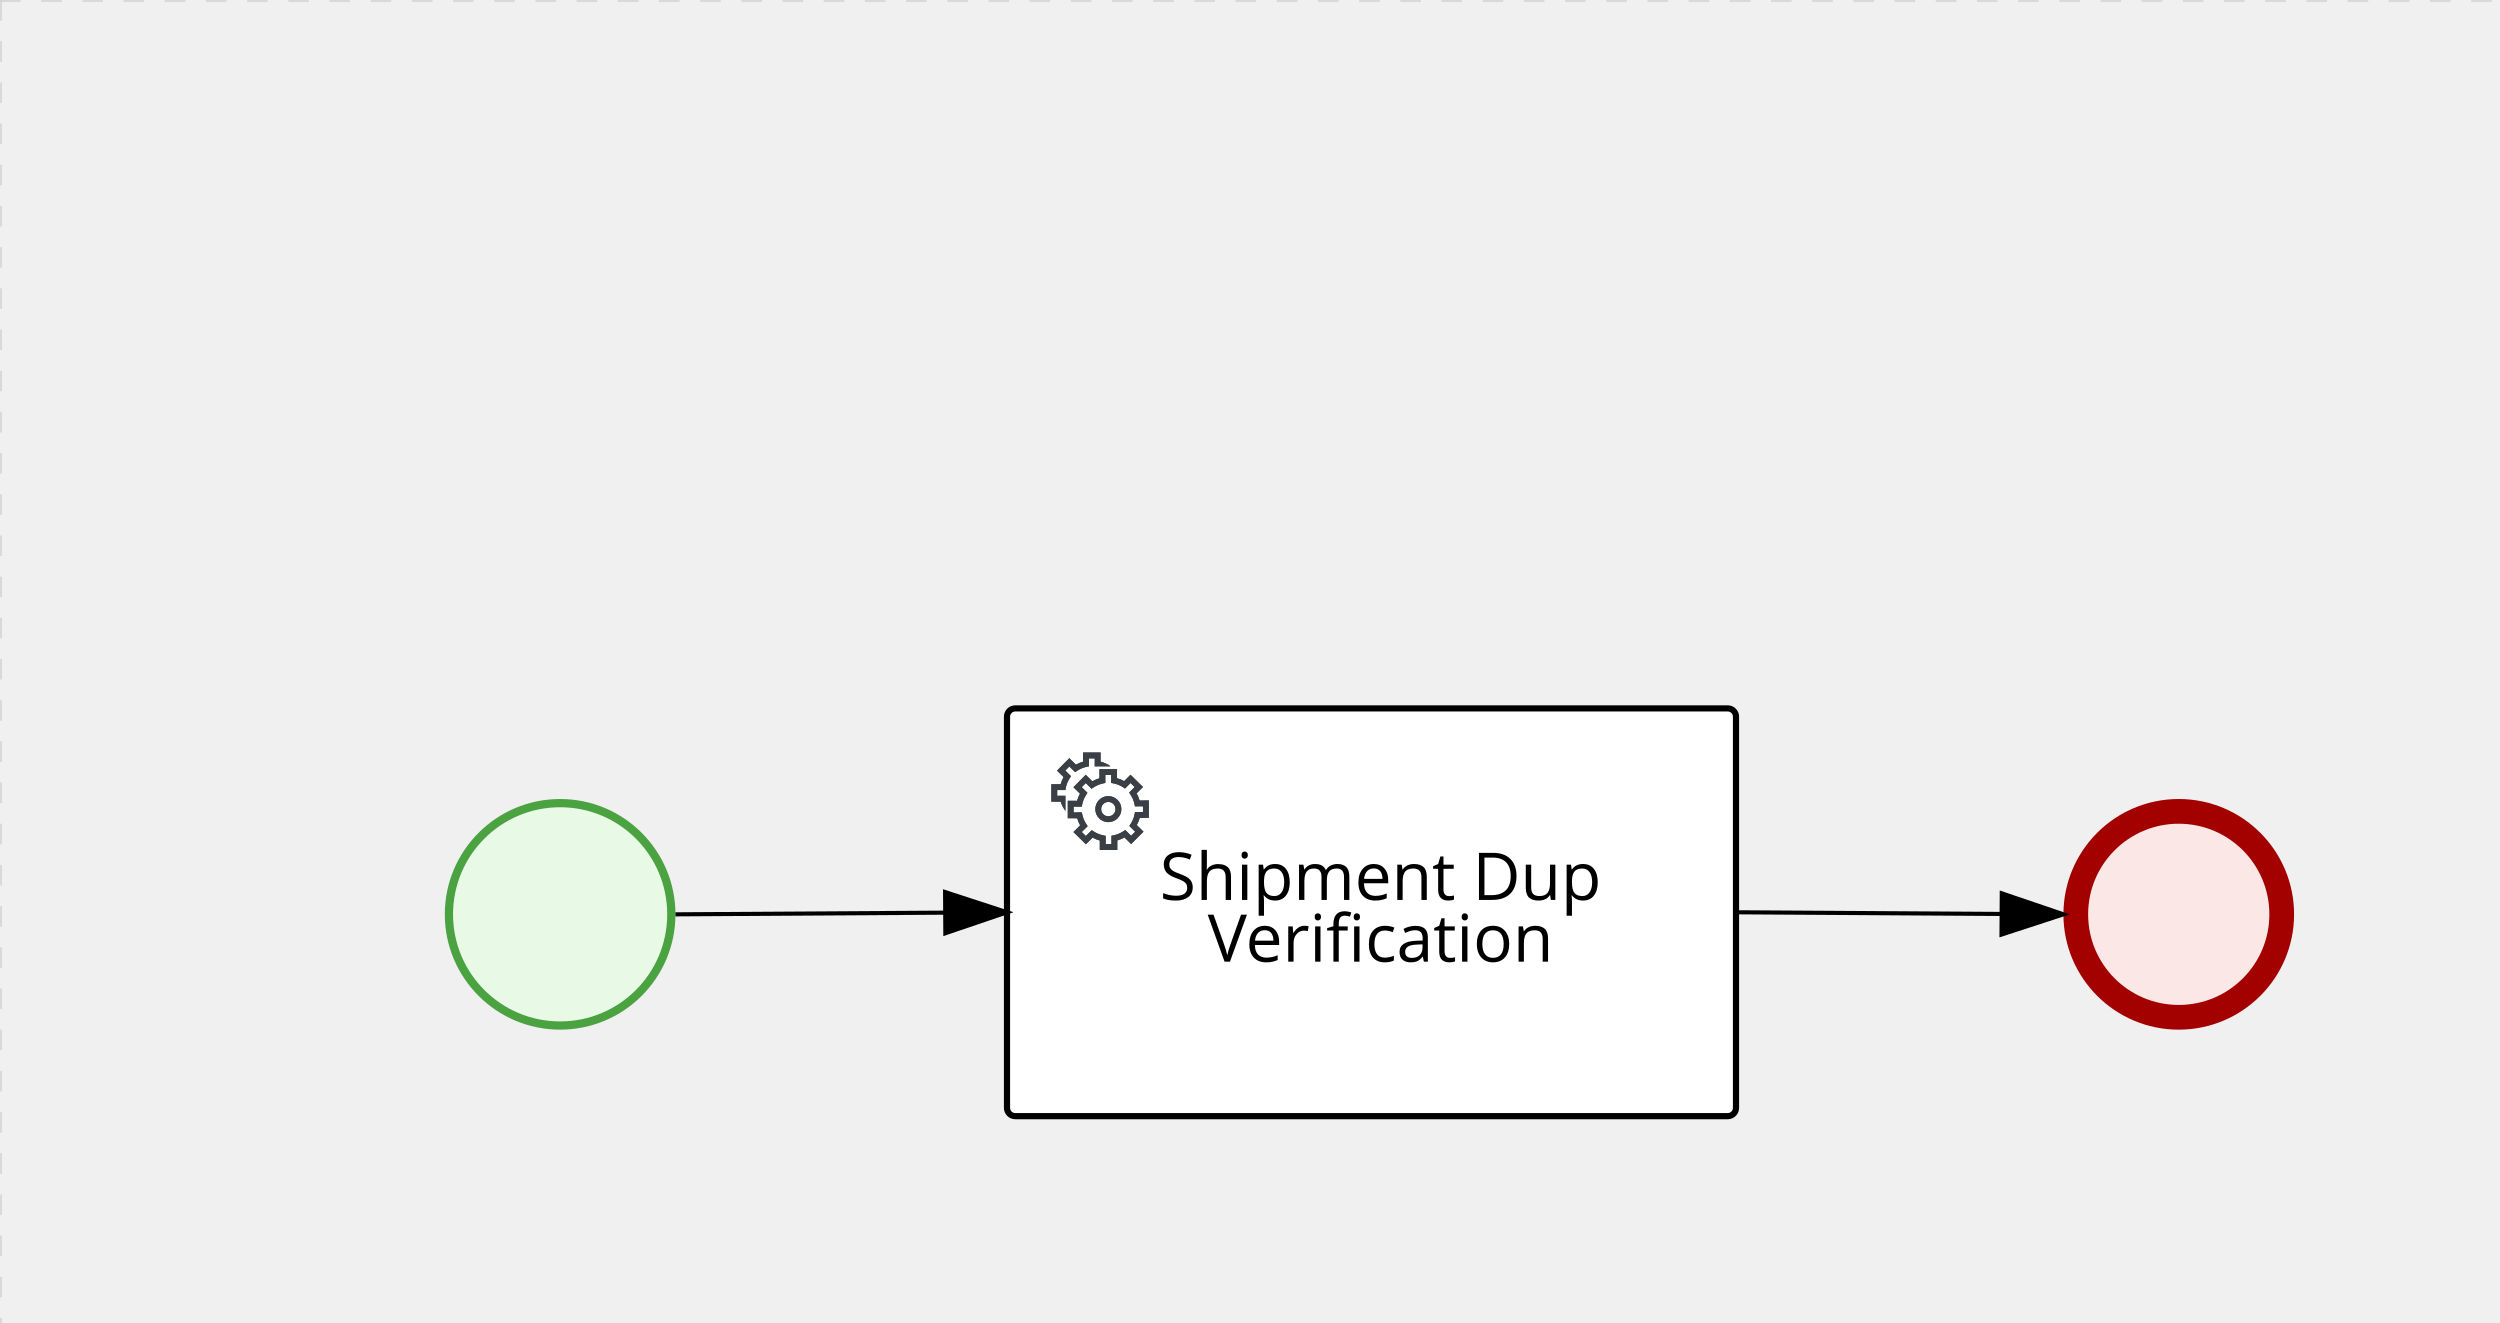
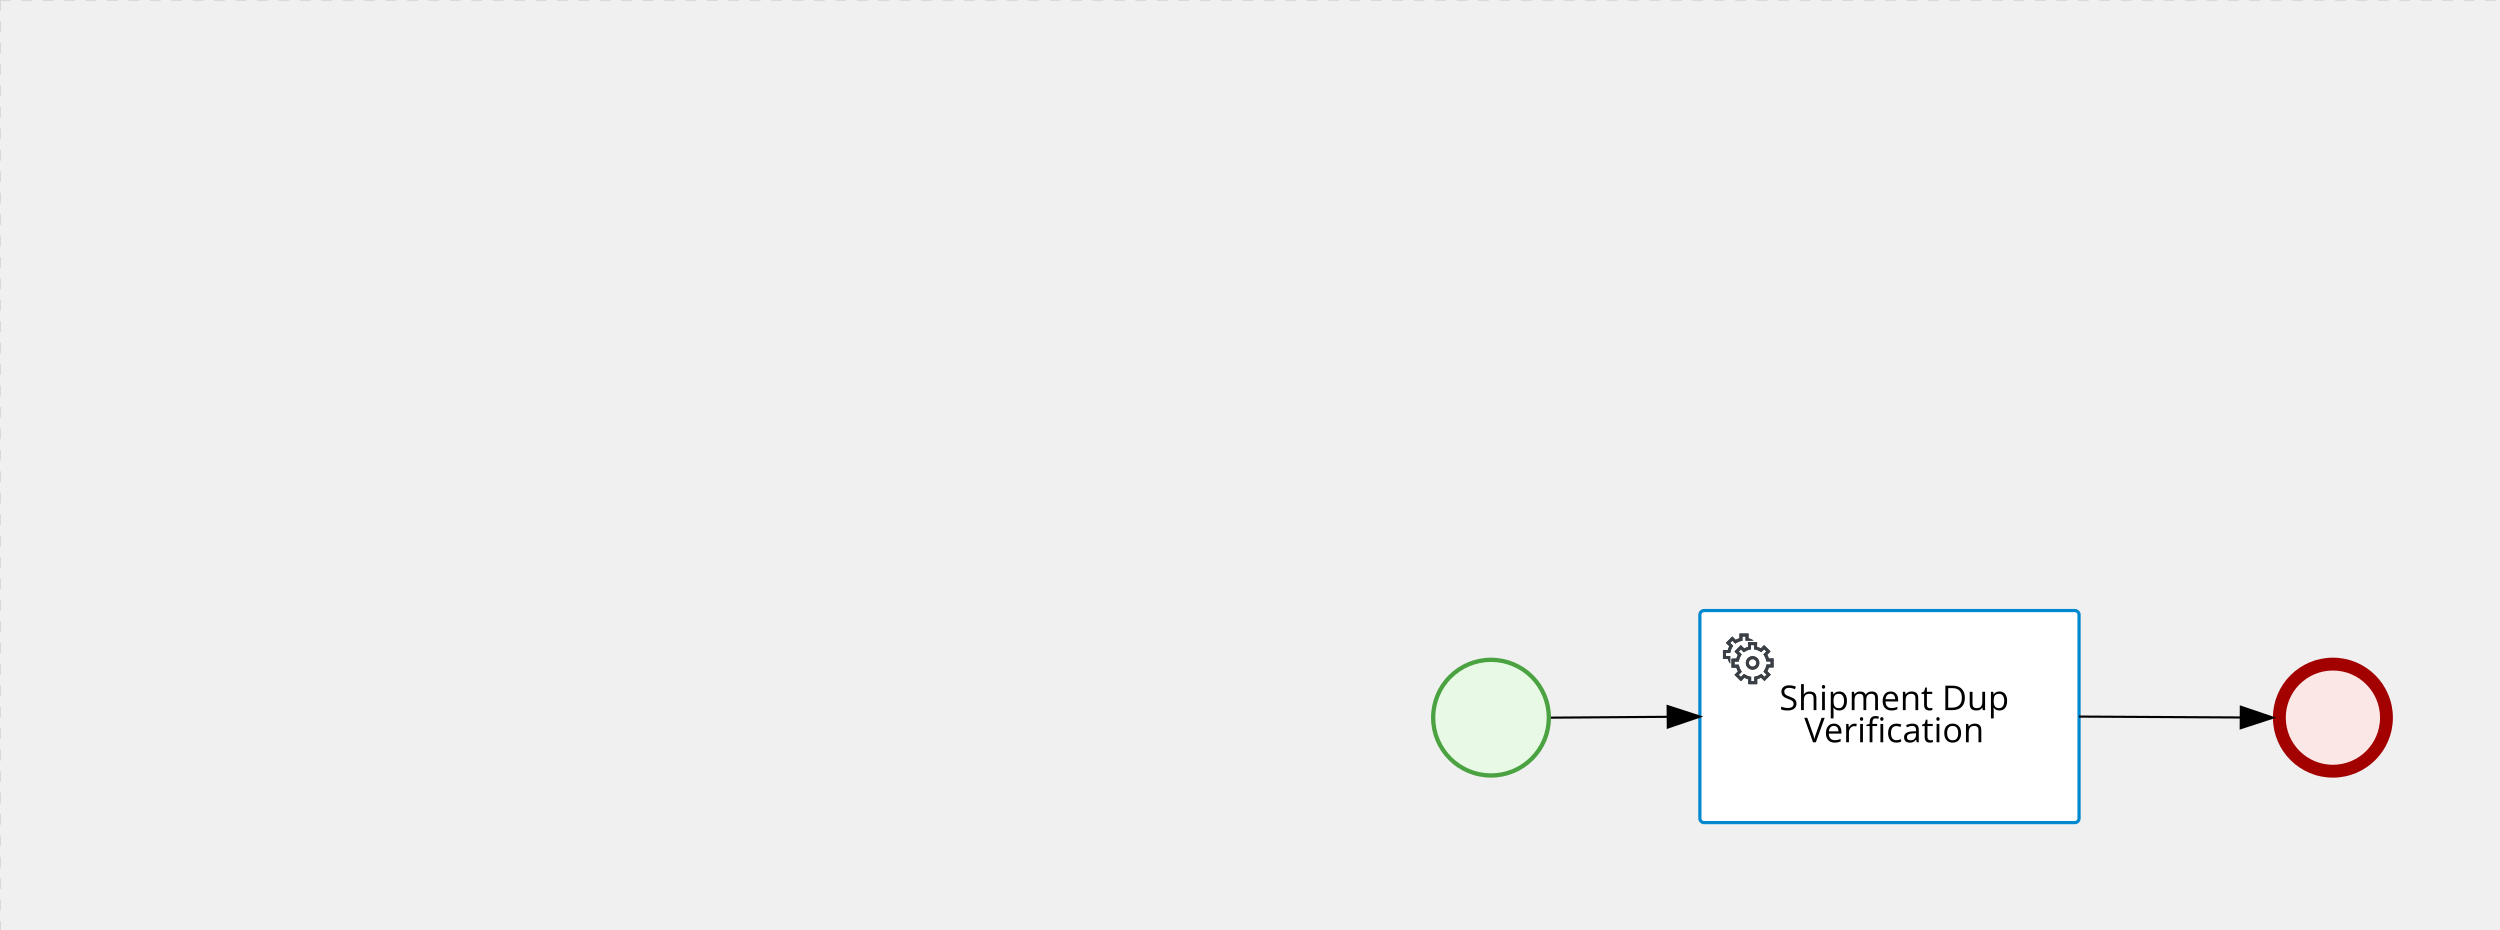
- <svg xmlns="http://www.w3.org/2000/svg" version="1.1" width="607" height="321" viewBox="0 0 607 321">
+ <svg xmlns="http://www.w3.org/2000/svg" version="1.1" width="1167" height="434" viewBox="0 0 1167 434">
  <defs />
  <g transform="matrix(1,0,0,1,0,0)">
    <g>
      <g>
        <g>
          <path fill="none" stroke="#d3d3d3" paint-order="fill stroke markers" d=" M 0 0 L 1200 0" stroke-miterlimit="10" stroke-opacity="0.8" stroke-dasharray="5" />
        </g>
        <g>
          <path fill="none" stroke="#d3d3d3" paint-order="fill stroke markers" d=" M 0 0 L 0 800" stroke-miterlimit="10" stroke-opacity="0.8" stroke-dasharray="5" />
        </g>
      </g>
-       <g id="_914D6155-C729-46DC-8C8D-B719EDF729D2" bpmn2nodeid="_914D6155-C729-46DC-8C8D-B719EDF729D2" transform="matrix(1,0,0,1,108,194)">
+       <g id="_914D6155-C729-46DC-8C8D-B719EDF729D2" bpmn2nodeid="_914D6155-C729-46DC-8C8D-B719EDF729D2" transform="matrix(1,0,0,1,668,307)">
        <g>
          <path fill="none" stroke="none" />
        </g>
        <g transform="matrix(0.125,0,0,0.125,0,0)">
          <g transform="matrix(1,0,0,1,0,0)">
            <path fill="#e8fae6" stroke="none" id="_914D6155-C729-46DC-8C8D-B719EDF729D2?shapeType=BACKGROUND" paint-order="stroke fill markers" d=" M 0 0 M 444 224 C 444 263.9 434.2 300.8 414.4 334.5 C 394.7 368.2 368 394.9 334.4 414.5 C 300.8 434.1 263.9 444 224 444 C 184.1 444 147.2 434.2 113.5 414.4 C 79.8 394.7 53.1 368 33.5 334.4 C 13.9 300.8 4 263.9 4 224 C 4 184.1 13.8 147.2 33.6 113.5 C 53.4 79.8 80.1 53.1 113.6 33.5 C 147.1 13.9 184.1 4 224 4 C 263.9 4 300.8 13.8 334.5 33.6 C 368.2 53.4 394.9 80.1 414.5 113.6 C 434.1 147.1 444 184.1 444 224 Z" />
          </g>
          <g>
            <g transform="matrix(1,0,0,1,0,0)">
              <g transform="matrix(1,0,0,1,0,0)">
-                 <path fill="#4aa241" stroke="none" id="_914D6155-C729-46DC-8C8D-B719EDF729D2?shapeType=BORDER&amp;renderType=FILL" paint-order="stroke fill markers" d=" M 0 0 M 224 0 C 100.3 0 0 100.3 0 224 C 0 347.7 100.3 448 224 448 C 347.7 448 448 347.7 448 224 C 448 100.3 347.7 0 224 0 Z M 0 0 M 224 432 C 109.1 432 16 338.9 16 224 C 16 109.1 109.1 16 224 16 C 338.9 16 432 109.1 432 224 C 432 338.9 338.9 432 224 432 Z" />
+                 <path fill="rgb(74,162,65)" stroke="none" id="_914D6155-C729-46DC-8C8D-B719EDF729D2?shapeType=BORDER&amp;renderType=FILL" paint-order="stroke fill markers" d=" M 0 0 M 224 0 C 100.3 0 0 100.3 0 224 C 0 347.7 100.3 448 224 448 C 347.7 448 448 347.7 448 224 C 448 100.3 347.7 0 224 0 Z M 0 0 M 224 432 C 109.1 432 16 338.9 16 224 C 16 109.1 109.1 16 224 16 C 338.9 16 432 109.1 432 224 C 432 338.9 338.9 432 224 432 Z" />
              </g>
            </g>
          </g>
        </g>
        <g transform="matrix(1,0,0,1,28,61)" />
      </g>
-       <g id="_8C11C804-B97B-4F2C-9193-729A429D33EF" bpmn2nodeid="_8C11C804-B97B-4F2C-9193-729A429D33EF" transform="matrix(1,0,0,1,501,194)">
+       <g id="_8C11C804-B97B-4F2C-9193-729A429D33EF" bpmn2nodeid="_8C11C804-B97B-4F2C-9193-729A429D33EF" transform="matrix(1,0,0,1,1061,307)">
        <g>
          <path fill="none" stroke="none" />
        </g>
        <g transform="matrix(0.125,0,0,0.125,0,0)">
          <g transform="matrix(1,0,0,1,0,0)">
            <path fill="#fce7e7" stroke="none" id="_8C11C804-B97B-4F2C-9193-729A429D33EF?shapeType=BACKGROUND" paint-order="stroke fill markers" d=" M 0 0 M 444 224 C 444 263.9 434.2 300.8 414.4 334.5 C 394.7 368.2 368 394.9 334.4 414.5 C 300.8 434.1 263.9 444 224 444 C 184.1 444 147.2 434.2 113.5 414.4 C 79.8 394.7 53.1 368 33.5 334.4 C 13.9 300.8 4 263.9 4 224 C 4 184.1 13.8 147.2 33.6 113.5 C 53.4 79.8 80.1 53.1 113.6 33.5 C 147.1 13.9 184.1 4 224 4 C 263.9 4 300.8 13.8 334.5 33.6 C 368.2 53.4 394.9 80.1 414.5 113.6 C 434.1 147.1 444 184.1 444 224 Z" />
          </g>
          <g>
            <g transform="matrix(1,0,0,1,0,0)">
              <g transform="matrix(1,0,0,1,0,0)">
                <path fill="rgb(163,0,0)" stroke="none" id="_8C11C804-B97B-4F2C-9193-729A429D33EF?shapeType=BORDER&amp;renderType=FILL" paint-order="stroke fill markers" d=" M 0 0 M 224 0 C 100.3 0 0 100.3 0 224 C 0 347.7 100.3 448 224 448 C 347.7 448 448 347.7 448 224 C 448 100.3 347.7 0 224 0 Z M 0 0 M 224 400 C 126.8 400 48 321.2 48 224 C 48 126.8 126.8 48 224 48 C 321.2 48 400 126.8 400 224 C 400 321.2 321.2 400 224 400 Z" />
              </g>
            </g>
          </g>
        </g>
        <g transform="matrix(1,0,0,1,28,61)" />
      </g>
-       <g transform="matrix(1,0,0,1,108,194)" />
-       <g transform="matrix(1,0,0,1,501,194)" />
-       <g id="_1B7F2DEB-7C04-4661-83AD-8E58244227EA" bpmn2nodeid="_1B7F2DEB-7C04-4661-83AD-8E58244227EA" transform="matrix(1,0,0,1,244.5,172)">
+       <g id="_1B7F2DEB-7C04-4661-83AD-8E58244227EA" bpmn2nodeid="_1B7F2DEB-7C04-4661-83AD-8E58244227EA" transform="matrix(1,0,0,1,793.5,285)">
        <g>
          <path fill="none" stroke="none" />
        </g>
        <g transform="matrix(1,0,0,1,0,0)">
          <path fill="#ffffff" stroke="none" id="_1B7F2DEB-7C04-4661-83AD-8E58244227EA?shapeType=BACKGROUND" paint-order="stroke fill markers" d=" M 2 0 L 175 0 L 175 0 A 2 2 0 0 1 177 2 L 177 97 L 177 97 A 2 2 0 0 1 175 99 L 2 99 L 2 99 A 2 2 0 0 1 0 97 L 0 2 L 0 2 A 2 2 0 0 1 2 0 Z" />
        </g>
        <g transform="matrix(1,0,0,1,0,0)">
-           <path fill="none" stroke="rgb(0,0,0)" id="_1B7F2DEB-7C04-4661-83AD-8E58244227EA?shapeType=BORDER&amp;renderType=STROKE" paint-order="fill stroke markers" d=" M 2 0 L 175 0 L 175 0 A 2 2 0 0 1 177 2 L 177 97 L 177 97 A 2 2 0 0 1 175 99 L 2 99 L 2 99 A 2 2 0 0 1 0 97 L 0 2 L 0 2 A 2 2 0 0 1 2 0 Z" stroke-miterlimit="10" stroke-width="1.5" stroke-dasharray="" />
+           <path fill="none" stroke="rgb(0,136,206)" id="_1B7F2DEB-7C04-4661-83AD-8E58244227EA?shapeType=BORDER&amp;renderType=STROKE" paint-order="fill stroke markers" d=" M 2 0 L 175 0 L 175 0 A 2 2 0 0 1 177 2 L 177 97 L 177 97 A 2 2 0 0 1 175 99 L 2 99 L 2 99 A 2 2 0 0 1 0 97 L 0 2 L 0 2 A 2 2 0 0 1 2 0 Z" stroke-miterlimit="10" stroke-width="1.5" stroke-dasharray="" />
        </g>
        <g>
          <g transform="matrix(0.02,0,0,0.02,1.96,1.96)">
            <g transform="matrix(1,0,0,1,0,0)">
              <path fill="#393f44" stroke="none" id="_1B7F2DEB-7C04-4661-83AD-8E58244227EAundefined" paint-order="stroke fill markers" d=" M 0 0 M 825.746 438.174 C 825.7 475.172 825.756 512.172 825.852 549.17 C 794.298 558.097 765.465 570.554 738.236 585.814 L 658.654 507.189 L 509.848 656.857 L 589.424 735.469 C 574.052 763.02 562.049 792.299 553.672 822.711 L 440.947 822.916 L 440.947 1033.705 L 554.85 1033.295 C 565.266 1074.593 587.934 1111.72 610.512 1144.918 L 610.512 963.094 L 510.947 963.451 L 510.947 892.789 L 610.016 892.609 L 615.576 864.438 C 623.686 823.353 639.746 784.188 662.82 749.145 L 678.605 725.172 L 609.002 656.41 L 659.096 606.025 L 728.826 674.918 L 752.557 659.082 C 788.821 635.156 828.485 619.119 868.037 610.766 L 895.996 604.961 L 895.746 508.176 L 967.713 508.176 L 967.156 604.457 L 995.584 604.457 L 1155.99 604.457 C 1138.277 583.313 1064.87 555.799 1037.482 548.133 L 1038.117 438.176 C 959.717 438.174 898.252 438.18 825.746 438.174 Z M 0 0 M 1024.904 639.832 L 1025.191 750.824 C 993.637 759.751 964.804 772.207 937.574 787.469 L 857.99 708.844 L 709.184 858.512 L 788.762 937.123 C 773.389 964.676 761.385 993.954 753.008 1024.367 L 640.285 1024.57 L 640.285 1235.359 L 754.186 1234.951 C 763.151 1266.208 775.58 1294.751 790.811 1321.697 L 709.316 1402.873 L 859.781 1550.752 L 940.982 1469.928 C 968.797 1485.372 998.363 1497.364 1029.016 1505.709 L 1029.069 1620.422 C 1101.46 1621.056 1178.536 1620.729 1240.405 1620.723 L 1240.405 1504.652 C 1271.982 1495.748 1300.906 1483.201 1328.141 1467.947 L 1409.276 1547.943 L 1558.18 1398.463 L 1476.875 1318.34 C 1492.282 1290.714 1504.288 1261.386 1512.674 1230.941 L 1623.053 1230.26 L 1623.053 1019.674 L 1511.436 1020.354 C 1502.463 989.067 1490.214 960.717 1474.781 933.592 L 1551.903 856.273 L 1401.522 708.143 L 1324.5 785.428 C 1296.8 770.109 1267.354 758.145 1236.821 749.789 L 1237.453 639.832 L 1024.905 639.832 Z M 0 0 M 1095.084 709.832 L 1167.051 709.832 L 1166.496 806.115 L 1194.922 811.693 C 1236.194 819.792 1275.752 835.833 1310.937 858.766 L 1334.762 874.295 L 1401.978 806.85 L 1452.596 856.711 L 1385.285 924.193 L 1401.48 948.1 C 1425.245 983.972 1441.009 1022.75 1449.908 1062.68 L 1455.764 1090.691 L 1553.045 1090.1 L 1553.045 1160.689 L 1456.307 1161.285 L 1450.75 1189.297 C 1442.59 1230.428 1426.565 1269.591 1403.451 1304.695 L 1387.648 1328.701 L 1458.906 1398.924 L 1408.82 1449.203 L 1337.555 1378.938 L 1313.865 1394.676 C 1277.59 1418.382 1238.241 1434.799 1198.541 1442.887 L 1170.396 1448.508 L 1170.396 1550.723 C 1151.155 1550.77 1130.166 1550.74 1099.027 1550.696 L 1098.982 1449.247 L 1070.711 1443.725 C 1029.381 1435.654 989.888 1419.688 954.764 1396.659 L 931.01 1381.084 L 859.469 1452.295 L 808.844 1402.538 L 880.484 1331.176 L 864.137 1307.172 C 840.35 1271.378 824.614 1232.56 815.699 1192.676 L 809.85 1164.75 L 710.285 1165.106 L 710.285 1094.446 L 809.353 1094.264 L 814.914 1066.096 C 823.024 1025.011 839.084 985.844 862.158 950.801 L 877.943 926.827 L 808.338 858.065 L 858.432 807.68 L 928.164 876.573 L 951.894 860.739 C 988.204 836.969 1026.735 821.197 1067.375 812.424 L 1095.336 806.62 L 1095.084 709.832 Z M 0 0 M 1132.25 967.035 C 1045.603 967.035 974.611 1038.029 974.611 1124.676 C 974.611 1211.323 1045.603 1282.312 1132.25 1282.312 C 1218.897 1282.312 1289.889 1211.323 1289.889 1124.676 C 1289.889 1038.029 1218.897 967.035 1132.25 967.035 Z M 0 0 M 1132.25 1037.035 C 1181.066 1037.035 1219.889 1075.86 1219.889 1124.676 C 1219.889 1173.492 1181.066 1212.312 1132.25 1212.312 C 1083.434 1212.312 1044.613 1173.492 1044.613 1124.676 C 1044.613 1075.86 1083.434 1037.035 1132.25 1037.035 Z" />
            </g>
            <g transform="matrix(1,0,0,1,0,0)">
              <path fill="none" stroke="black" id="_1B7F2DEB-7C04-4661-83AD-8E58244227EAundefined" paint-order="fill stroke markers" d=" M 0 0 M 825.746 438.174 C 825.7 475.172 825.756 512.172 825.852 549.17 C 794.298 558.097 765.465 570.554 738.236 585.814 L 658.654 507.189 L 509.848 656.857 L 589.424 735.469 C 574.052 763.02 562.049 792.299 553.672 822.711 L 440.947 822.916 L 440.947 1033.705 L 554.85 1033.295 C 565.266 1074.593 587.934 1111.72 610.512 1144.918 L 610.512 963.094 L 510.947 963.451 L 510.947 892.789 L 610.016 892.609 L 615.576 864.438 C 623.686 823.353 639.746 784.188 662.82 749.145 L 678.605 725.172 L 609.002 656.41 L 659.096 606.025 L 728.826 674.918 L 752.557 659.082 C 788.821 635.156 828.485 619.119 868.037 610.766 L 895.996 604.961 L 895.746 508.176 L 967.713 508.176 L 967.156 604.457 L 995.584 604.457 L 1155.99 604.457 C 1138.277 583.313 1064.87 555.799 1037.482 548.133 L 1038.117 438.176 C 959.717 438.174 898.252 438.18 825.746 438.174 Z M 0 0 M 1024.904 639.832 L 1025.191 750.824 C 993.637 759.751 964.804 772.207 937.574 787.469 L 857.99 708.844 L 709.184 858.512 L 788.762 937.123 C 773.389 964.676 761.385 993.954 753.008 1024.367 L 640.285 1024.57 L 640.285 1235.359 L 754.186 1234.951 C 763.151 1266.208 775.58 1294.751 790.811 1321.697 L 709.316 1402.873 L 859.781 1550.752 L 940.982 1469.928 C 968.797 1485.372 998.363 1497.364 1029.016 1505.709 L 1029.069 1620.422 C 1101.46 1621.056 1178.536 1620.729 1240.405 1620.723 L 1240.405 1504.652 C 1271.982 1495.748 1300.906 1483.201 1328.141 1467.947 L 1409.276 1547.943 L 1558.18 1398.463 L 1476.875 1318.34 C 1492.282 1290.714 1504.288 1261.386 1512.674 1230.941 L 1623.053 1230.26 L 1623.053 1019.674 L 1511.436 1020.354 C 1502.463 989.067 1490.214 960.717 1474.781 933.592 L 1551.903 856.273 L 1401.522 708.143 L 1324.5 785.428 C 1296.8 770.109 1267.354 758.145 1236.821 749.789 L 1237.453 639.832 L 1024.905 639.832 Z M 0 0 M 1095.084 709.832 L 1167.051 709.832 L 1166.496 806.115 L 1194.922 811.693 C 1236.194 819.792 1275.752 835.833 1310.937 858.766 L 1334.762 874.295 L 1401.978 806.85 L 1452.596 856.711 L 1385.285 924.193 L 1401.48 948.1 C 1425.245 983.972 1441.009 1022.75 1449.908 1062.68 L 1455.764 1090.691 L 1553.045 1090.1 L 1553.045 1160.689 L 1456.307 1161.285 L 1450.75 1189.297 C 1442.59 1230.428 1426.565 1269.591 1403.451 1304.695 L 1387.648 1328.701 L 1458.906 1398.924 L 1408.82 1449.203 L 1337.555 1378.938 L 1313.865 1394.676 C 1277.59 1418.382 1238.241 1434.799 1198.541 1442.887 L 1170.396 1448.508 L 1170.396 1550.723 C 1151.155 1550.77 1130.166 1550.74 1099.027 1550.696 L 1098.982 1449.247 L 1070.711 1443.725 C 1029.381 1435.654 989.888 1419.688 954.764 1396.659 L 931.01 1381.084 L 859.469 1452.295 L 808.844 1402.538 L 880.484 1331.176 L 864.137 1307.172 C 840.35 1271.378 824.614 1232.56 815.699 1192.676 L 809.85 1164.75 L 710.285 1165.106 L 710.285 1094.446 L 809.353 1094.264 L 814.914 1066.096 C 823.024 1025.011 839.084 985.844 862.158 950.801 L 877.943 926.827 L 808.338 858.065 L 858.432 807.68 L 928.164 876.573 L 951.894 860.739 C 988.204 836.969 1026.735 821.197 1067.375 812.424 L 1095.336 806.62 L 1095.084 709.832 Z M 0 0 M 1132.25 967.035 C 1045.603 967.035 974.611 1038.029 974.611 1124.676 C 974.611 1211.323 1045.603 1282.312 1132.25 1282.312 C 1218.897 1282.312 1289.889 1211.323 1289.889 1124.676 C 1289.889 1038.029 1218.897 967.035 1132.25 967.035 Z M 0 0 M 1132.25 1037.035 C 1181.066 1037.035 1219.889 1075.86 1219.889 1124.676 C 1219.889 1173.492 1181.066 1212.312 1132.25 1212.312 C 1083.434 1212.312 1044.613 1173.492 1044.613 1124.676 C 1044.613 1075.86 1083.434 1037.035 1132.25 1037.035 Z" stroke-miterlimit="10" stroke-dasharray="" />
            </g>
            <g transform="matrix(1,0,0,1,0,0)">
              <path fill="#393f44" stroke="none" id="_1B7F2DEB-7C04-4661-83AD-8E58244227EAundefined" paint-order="stroke fill markers" d=" M 0 0 M 825.746 438.174 C 825.7 475.172 825.756 512.172 825.852 549.17 C 794.298 558.097 765.465 570.554 738.236 585.814 L 658.654 507.189 L 509.848 656.857 L 589.424 735.469 C 574.052 763.02 562.049 792.299 553.672 822.711 L 440.947 822.916 L 440.947 1033.705 L 554.85 1033.295 C 565.266 1074.593 587.934 1111.72 610.512 1144.918 L 610.512 963.094 L 510.947 963.451 L 510.947 892.789 L 610.016 892.609 L 615.576 864.438 C 623.686 823.353 639.746 784.188 662.82 749.145 L 678.605 725.172 L 609.002 656.41 L 659.096 606.025 L 728.826 674.918 L 752.557 659.082 C 788.821 635.156 828.485 619.119 868.037 610.766 L 895.996 604.961 L 895.746 508.176 L 967.713 508.176 L 967.156 604.457 L 995.584 604.457 L 1155.99 604.457 C 1138.277 583.313 1064.87 555.799 1037.482 548.133 L 1038.117 438.176 C 959.717 438.174 898.252 438.18 825.746 438.174 Z M 0 0 M 1024.904 639.832 L 1025.191 750.824 C 993.637 759.751 964.804 772.207 937.574 787.469 L 857.99 708.844 L 709.184 858.512 L 788.762 937.123 C 773.389 964.676 761.385 993.954 753.008 1024.367 L 640.285 1024.57 L 640.285 1235.359 L 754.186 1234.951 C 763.151 1266.208 775.58 1294.751 790.811 1321.697 L 709.316 1402.873 L 859.781 1550.752 L 940.982 1469.928 C 968.797 1485.372 998.363 1497.364 1029.016 1505.709 L 1029.069 1620.422 C 1101.46 1621.056 1178.536 1620.729 1240.405 1620.723 L 1240.405 1504.652 C 1271.982 1495.748 1300.906 1483.201 1328.141 1467.947 L 1409.276 1547.943 L 1558.18 1398.463 L 1476.875 1318.34 C 1492.282 1290.714 1504.288 1261.386 1512.674 1230.941 L 1623.053 1230.26 L 1623.053 1019.674 L 1511.436 1020.354 C 1502.463 989.067 1490.214 960.717 1474.781 933.592 L 1551.903 856.273 L 1401.522 708.143 L 1324.5 785.428 C 1296.8 770.109 1267.354 758.145 1236.821 749.789 L 1237.453 639.832 L 1024.905 639.832 Z M 0 0 M 1095.084 709.832 L 1167.051 709.832 L 1166.496 806.115 L 1194.922 811.693 C 1236.194 819.792 1275.752 835.833 1310.937 858.766 L 1334.762 874.295 L 1401.978 806.85 L 1452.596 856.711 L 1385.285 924.193 L 1401.48 948.1 C 1425.245 983.972 1441.009 1022.75 1449.908 1062.68 L 1455.764 1090.691 L 1553.045 1090.1 L 1553.045 1160.689 L 1456.307 1161.285 L 1450.75 1189.297 C 1442.59 1230.428 1426.565 1269.591 1403.451 1304.695 L 1387.648 1328.701 L 1458.906 1398.924 L 1408.82 1449.203 L 1337.555 1378.938 L 1313.865 1394.676 C 1277.59 1418.382 1238.241 1434.799 1198.541 1442.887 L 1170.396 1448.508 L 1170.396 1550.723 C 1151.155 1550.77 1130.166 1550.74 1099.027 1550.696 L 1098.982 1449.247 L 1070.711 1443.725 C 1029.381 1435.654 989.888 1419.688 954.764 1396.659 L 931.01 1381.084 L 859.469 1452.295 L 808.844 1402.538 L 880.484 1331.176 L 864.137 1307.172 C 840.35 1271.378 824.614 1232.56 815.699 1192.676 L 809.85 1164.75 L 710.285 1165.106 L 710.285 1094.446 L 809.353 1094.264 L 814.914 1066.096 C 823.024 1025.011 839.084 985.844 862.158 950.801 L 877.943 926.827 L 808.338 858.065 L 858.432 807.68 L 928.164 876.573 L 951.894 860.739 C 988.204 836.969 1026.735 821.197 1067.375 812.424 L 1095.336 806.62 L 1095.084 709.832 Z M 0 0 M 1132.25 967.035 C 1045.603 967.035 974.611 1038.029 974.611 1124.676 C 974.611 1211.323 1045.603 1282.312 1132.25 1282.312 C 1218.897 1282.312 1289.889 1211.323 1289.889 1124.676 C 1289.889 1038.029 1218.897 967.035 1132.25 967.035 Z M 0 0 M 1132.25 1037.035 C 1181.066 1037.035 1219.889 1075.86 1219.889 1124.676 C 1219.889 1173.492 1181.066 1212.312 1132.25 1212.312 C 1083.434 1212.312 1044.613 1173.492 1044.613 1124.676 C 1044.613 1075.86 1083.434 1037.035 1132.25 1037.035 Z" />
            </g>
          </g>
        </g>
        <g transform="matrix(1,0,0,1,35,34.5)">
          <text fill="#000000" stroke="none" font-family="Open Sans" font-size="12pt" font-style="normal" font-weight="normal" text-decoration="normal" x="55.691" y="12" text-anchor="middle" dominant-baseline="alphabetic">Shipment Dup </text>
          <text fill="#000000" stroke="none" font-family="Open Sans" font-size="12pt" font-style="normal" font-weight="normal" text-decoration="normal" x="55.691" y="27" text-anchor="middle" dominant-baseline="alphabetic">   Verification    </text>
        </g>
      </g>
-       <g id="_1EB3C47A-E371-41F7-A669-9104F87C8B09" bpmn2nodeid="_1EB3C47A-E371-41F7-A669-9104F87C8B09">
+       <g id="_1EB3C47A-E371-41F7-A669-9104F87C8B09" bpmn2nodeid="_1EB3C47A-E371-41F7-A669-9104F87C8B09" transform="matrix(1,0,0,1,0,0)">
        <g>
-           <path fill="none" stroke="#000000" paint-order="fill stroke markers" d=" M 164 222 L 229.5 221.593" stroke-miterlimit="10" stroke-dasharray="" />
+           <path fill="none" stroke="rgb(0,0,0)" paint-order="fill stroke markers" d=" M 724 335 L 778.5 334.608" stroke-miterlimit="10" stroke-dasharray="" />
        </g>
-         <g transform="matrix(1,0,0,1,164,222)" />
-         <g transform="matrix(0.00621106,0.9999807,-0.9999807,0.00621106,244.4689,216.5001)">
-           <path fill="#000000" stroke="#000000" paint-order="fill stroke markers" d=" M 10 15 L 0 15 L 5 0 Z" stroke-miterlimit="10" stroke-dasharray="" />
+         <g transform="matrix(1,0,0,1,724,335)" />
+         <g transform="matrix(0.007194058,0.9999741,-0.9999741,0.007194058,793.464,329.5001)">
+           <path fill="rgb(0,0,0)" stroke="rgb(0,0,0)" paint-order="fill stroke markers" d=" M 10 15 L 0 15 L 5 0 Z" stroke-miterlimit="10" stroke-dasharray="" />
        </g>
-         <g transform="matrix(1,0,0,1,164.0621,211.7502)" />
+         <g transform="matrix(1,0,0,1,724.0719,324.7503)" />
      </g>
-       <g id="_B157A780-CA33-4CE9-AA86-7F84452569DC" bpmn2nodeid="_B157A780-CA33-4CE9-AA86-7F84452569DC">
+       <g id="_B157A780-CA33-4CE9-AA86-7F84452569DC" bpmn2nodeid="_B157A780-CA33-4CE9-AA86-7F84452569DC" transform="matrix(1,0,0,1,0,0)">
        <g>
-           <path fill="none" stroke="#000000" paint-order="fill stroke markers" d=" M 421.5 221.5 L 486 221.906" stroke-miterlimit="10" stroke-dasharray="" />
+           <path fill="none" stroke="rgb(0,0,0)" paint-order="fill stroke markers" d=" M 970.5 334.5 L 1046 334.917" stroke-miterlimit="10" stroke-dasharray="" />
        </g>
-         <g transform="matrix(1,0,0,1,421.5,221.5)" />
-         <g transform="matrix(-0.006289184,0.9999802,-0.9999802,-0.006289184,501.0314,217.0001)">
-           <path fill="#000000" stroke="#000000" paint-order="fill stroke markers" d=" M 10 15 L 0 15 L 5 0 Z" stroke-miterlimit="10" stroke-dasharray="" />
+         <g transform="matrix(1,0,0,1,970.5,334.5)" />
+         <g transform="matrix(-0.005524778,0.9999847,-0.9999847,-0.005524778,1061.028,330.0001)">
+           <path fill="rgb(0,0,0)" stroke="rgb(0,0,0)" paint-order="fill stroke markers" d=" M 10 15 L 0 15 L 5 0 Z" stroke-miterlimit="10" stroke-dasharray="" />
        </g>
-         <g transform="matrix(1,0,0,1,421.5629,211.7502)" />
+         <g transform="matrix(1,0,0,1,970.5552,324.7502)" />
      </g>
-       <g transform="matrix(1,0,0,1,244.5,172)" />
+       <g transform="matrix(1,0,0,1,668,307)" />
+       <g transform="matrix(1,0,0,1,1061,307)" />
+       <g transform="matrix(1,0,0,1,793.5,285)" />
    </g>
  </g>
</svg>
